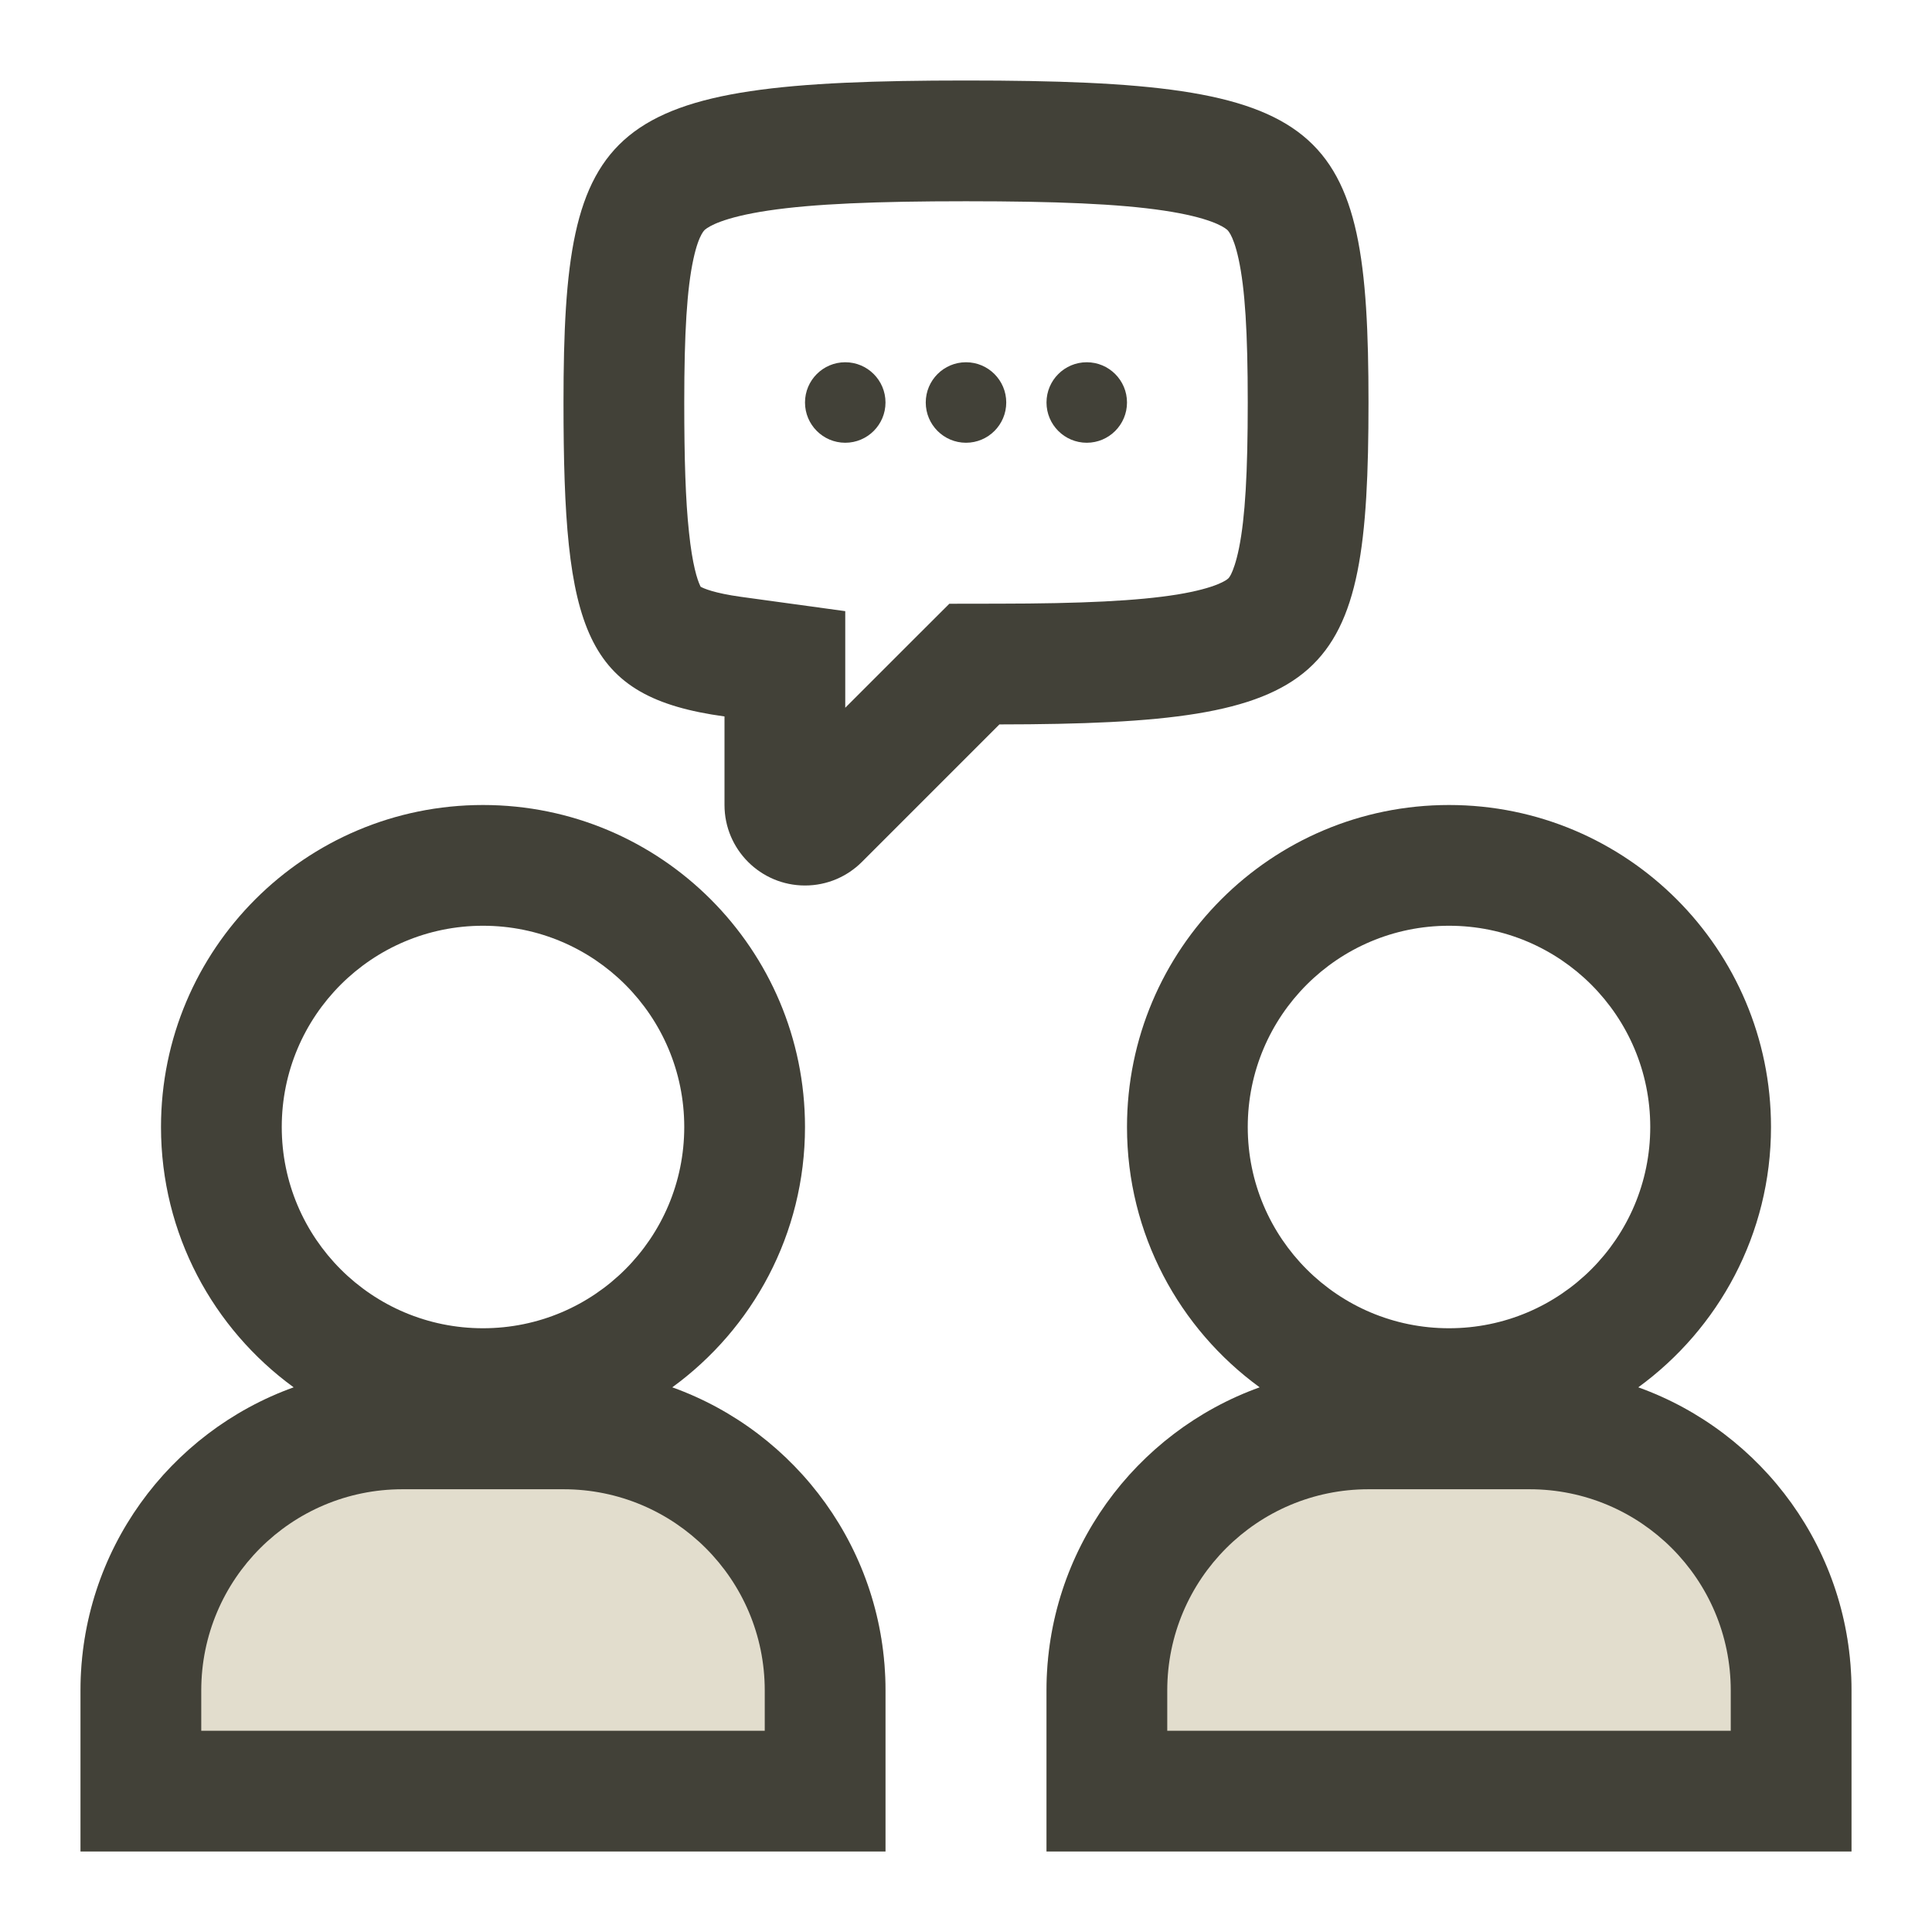
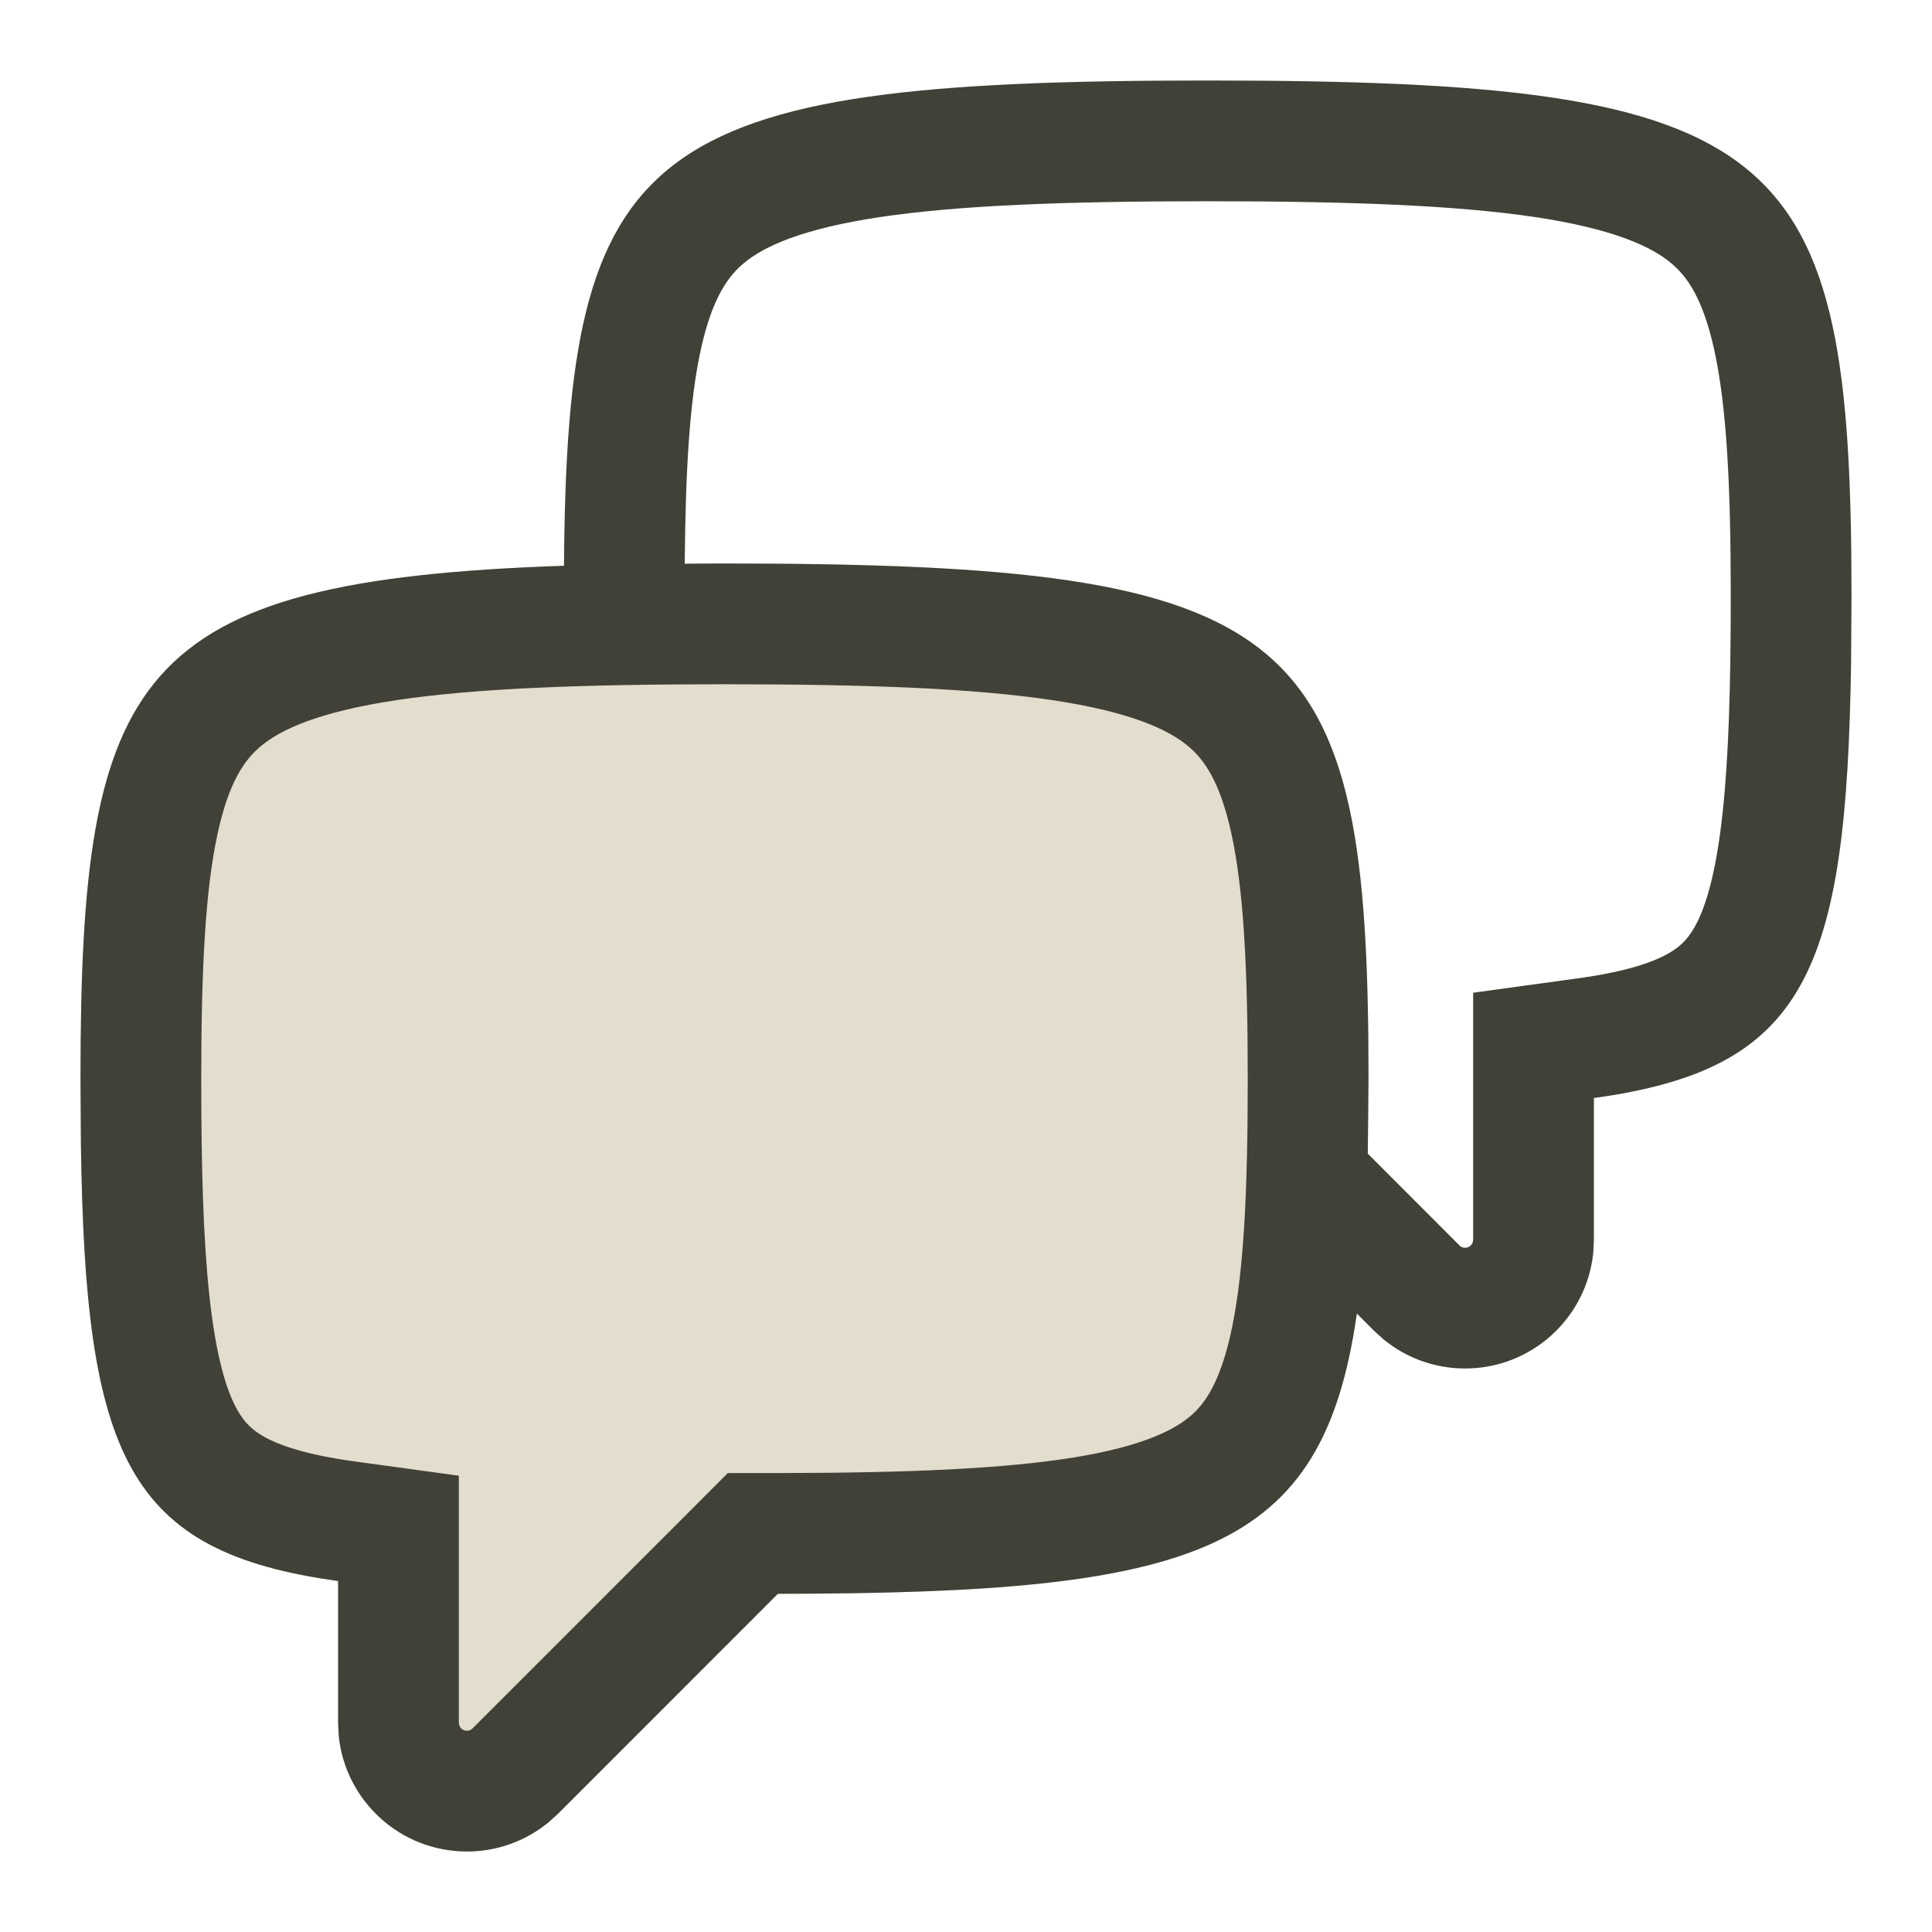
<svg xmlns="http://www.w3.org/2000/svg" width="24" height="24" viewBox="0 0 24 24" fill="none">
-   <path d="M1 21C1 18.791 2.791 17 5 17H7C9.209 17 11 18.791 11 21V23H1V21Z" fill="#E2DDCD" />
-   <path d="M13 21C13 18.791 14.791 17 17 17H19C21.209 17 23 18.791 23 21V23H13V21Z" fill="#E2DDCD" />
-   <path fill-rule="evenodd" clip-rule="evenodd" d="M6 10C8.209 10 10 11.791 10 14C10 15.33 9.35 16.507 8.351 17.234C9.895 17.788 11 19.265 11 21V23H1V21C1 19.265 2.104 17.789 3.648 17.234C2.65 16.507 2 15.33 2 14C2 11.791 3.791 10 6 10ZM5 18.5C3.619 18.5 2.5 19.619 2.5 21V21.5H9.5V21C9.5 19.619 8.381 18.5 7 18.5H5ZM6 11.5C4.619 11.5 3.5 12.619 3.5 14C3.5 15.381 4.619 16.5 6 16.5C7.381 16.5 8.5 15.381 8.5 14C8.5 12.619 7.381 11.5 6 11.5Z" fill="#424138" />
-   <path fill-rule="evenodd" clip-rule="evenodd" d="M18 10C20.209 10 22 11.791 22 14C22 15.33 21.349 16.507 20.351 17.234C21.895 17.788 23 19.265 23 21V23H13V21C13 19.265 14.104 17.789 15.648 17.234C14.65 16.507 14 15.33 14 14C14 11.791 15.791 10 18 10ZM17 18.5C15.619 18.5 14.5 19.619 14.5 21V21.5H21.5V21C21.5 19.619 20.381 18.5 19 18.5H17ZM18 11.5C16.619 11.5 15.5 12.619 15.5 14C15.5 15.381 16.619 16.5 18 16.5C19.381 16.5 20.5 15.381 20.5 14C20.5 12.619 19.381 11.5 18 11.5Z" fill="#424138" />
-   <path d="M10.5 4.5C10.776 4.5 11 4.724 11 5C11 5.276 10.776 5.5 10.5 5.5C10.224 5.5 10 5.276 10 5C10 4.724 10.224 4.5 10.5 4.5Z" fill="#424138" />
-   <path d="M12 4.5C12.276 4.5 12.5 4.724 12.5 5C12.5 5.276 12.276 5.5 12 5.5C11.724 5.5 11.5 5.276 11.5 5C11.5 4.724 11.724 4.5 12 4.5Z" fill="#424138" />
-   <path d="M13.5 4.5C13.776 4.5 14 4.724 14 5C14 5.276 13.776 5.5 13.5 5.5C13.224 5.5 13 5.276 13 5C13 4.724 13.224 4.5 13.5 4.5Z" fill="#424138" />
-   <path fill-rule="evenodd" clip-rule="evenodd" d="M12 1C16.5 1 17 1.5 17 5C17 8.5 16.531 8.995 12.415 8.999L10.707 10.707C10.526 10.888 10.276 11 10 11C9.448 11 9 10.552 9 10V8.9C7.251 8.66 7 7.835 7 5C7 1.5 7.5 1 12 1ZM12 2.5C10.882 2.5 10.103 2.532 9.542 2.616C8.975 2.701 8.803 2.816 8.763 2.849C8.763 2.849 8.685 2.89 8.614 3.217C8.534 3.584 8.5 4.129 8.5 5C8.5 5.698 8.516 6.216 8.559 6.613C8.601 7.017 8.662 7.202 8.698 7.277C8.7 7.282 8.702 7.286 8.704 7.289C8.742 7.31 8.872 7.368 9.204 7.414L10.5 7.592V8.792L11.354 7.938L11.793 7.5L12.413 7.499C13.434 7.498 14.131 7.465 14.626 7.385C15.118 7.304 15.241 7.201 15.254 7.189C15.258 7.186 15.271 7.176 15.293 7.133C15.318 7.082 15.356 6.983 15.392 6.806C15.468 6.427 15.5 5.871 15.5 5C15.5 4.129 15.466 3.584 15.386 3.217C15.315 2.89 15.237 2.849 15.237 2.849C15.197 2.816 15.025 2.701 14.458 2.616C13.897 2.532 13.118 2.5 12 2.5Z" fill="#424138" />
+   <path d="M9 7C16.2 7 17 7.8 17 13.4C17 19 16.25 19.792 9.663 19.798L6.931 22.531C6.642 22.821 6.242 23 5.8 23C4.916 23 4.2 22.284 4.2 21.4V19.64C1.402 19.255 1 17.936 1 13.4C1 7.8 1.8 7 9 7Z" fill="#E2DDCD" />
+   <path fill-rule="evenodd" clip-rule="evenodd" d="M7.006 7.028C1.646 7.211 1 8.367 1 13.4L1.005 14.214C1.059 18.098 1.577 19.279 4.2 19.64V21.4L4.208 21.564C4.29 22.37 4.971 23 5.8 23C6.186 23 6.541 22.863 6.817 22.635L6.932 22.531L9.663 19.799C14.873 19.794 16.432 19.297 16.855 16.317L17.068 16.531L17.183 16.635C17.459 16.863 17.814 17 18.2 17C19.029 17 19.71 16.37 19.792 15.563L19.8 15.4V13.64C22.423 13.279 22.941 12.098 22.995 8.214L23 7.4C23 1.8 22.2 1 15 1C7.963 1 7.044 1.765 7.006 7.028ZM9 8.5C10.792 8.5 12.097 8.552 13.065 8.696C14.04 8.842 14.504 9.06 14.75 9.261C14.957 9.43 15.155 9.706 15.297 10.356C15.447 11.047 15.5 12.005 15.5 13.4C15.5 14.796 15.451 15.764 15.31 16.466C15.174 17.139 14.983 17.418 14.805 17.576C14.603 17.755 14.214 17.962 13.347 18.104C12.478 18.245 11.301 18.297 9.662 18.299H9.041L8.603 18.738L5.87 21.471C5.86 21.481 5.849 21.489 5.838 21.493C5.828 21.497 5.816 21.5 5.8 21.5C5.745 21.5 5.7 21.455 5.7 21.4V18.332L4.404 18.154C3.797 18.071 3.462 17.952 3.269 17.841C3.114 17.752 3.006 17.643 2.905 17.432C2.785 17.179 2.672 16.768 2.599 16.076C2.526 15.391 2.5 14.523 2.5 13.4C2.5 12.005 2.553 11.047 2.703 10.356C2.844 9.706 3.043 9.43 3.25 9.261C3.496 9.06 3.96 8.842 4.935 8.696C5.904 8.552 7.208 8.5 9 8.5ZM8.506 7.003C8.516 5.82 8.568 4.979 8.703 4.356C8.844 3.706 9.043 3.43 9.25 3.261C9.496 3.06 9.96 2.842 10.935 2.696C11.903 2.552 13.208 2.5 15 2.5C16.792 2.5 18.096 2.552 19.065 2.696C20.04 2.842 20.504 3.06 20.75 3.261C20.957 3.43 21.155 3.706 21.297 4.356C21.447 5.047 21.5 6.005 21.5 7.4C21.5 8.523 21.474 9.391 21.401 10.076C21.328 10.768 21.215 11.179 21.095 11.432C20.994 11.643 20.886 11.752 20.731 11.841C20.538 11.952 20.203 12.071 19.596 12.154L18.3 12.332V15.4C18.3 15.455 18.255 15.5 18.2 15.5C18.184 15.5 18.172 15.497 18.162 15.493C18.151 15.489 18.14 15.481 18.13 15.471L16.991 14.331L17 13.4C17 7.8 16.2 7 9 7C8.832 7 8.667 7.002 8.506 7.003Z" fill="#424138" />
</svg>
